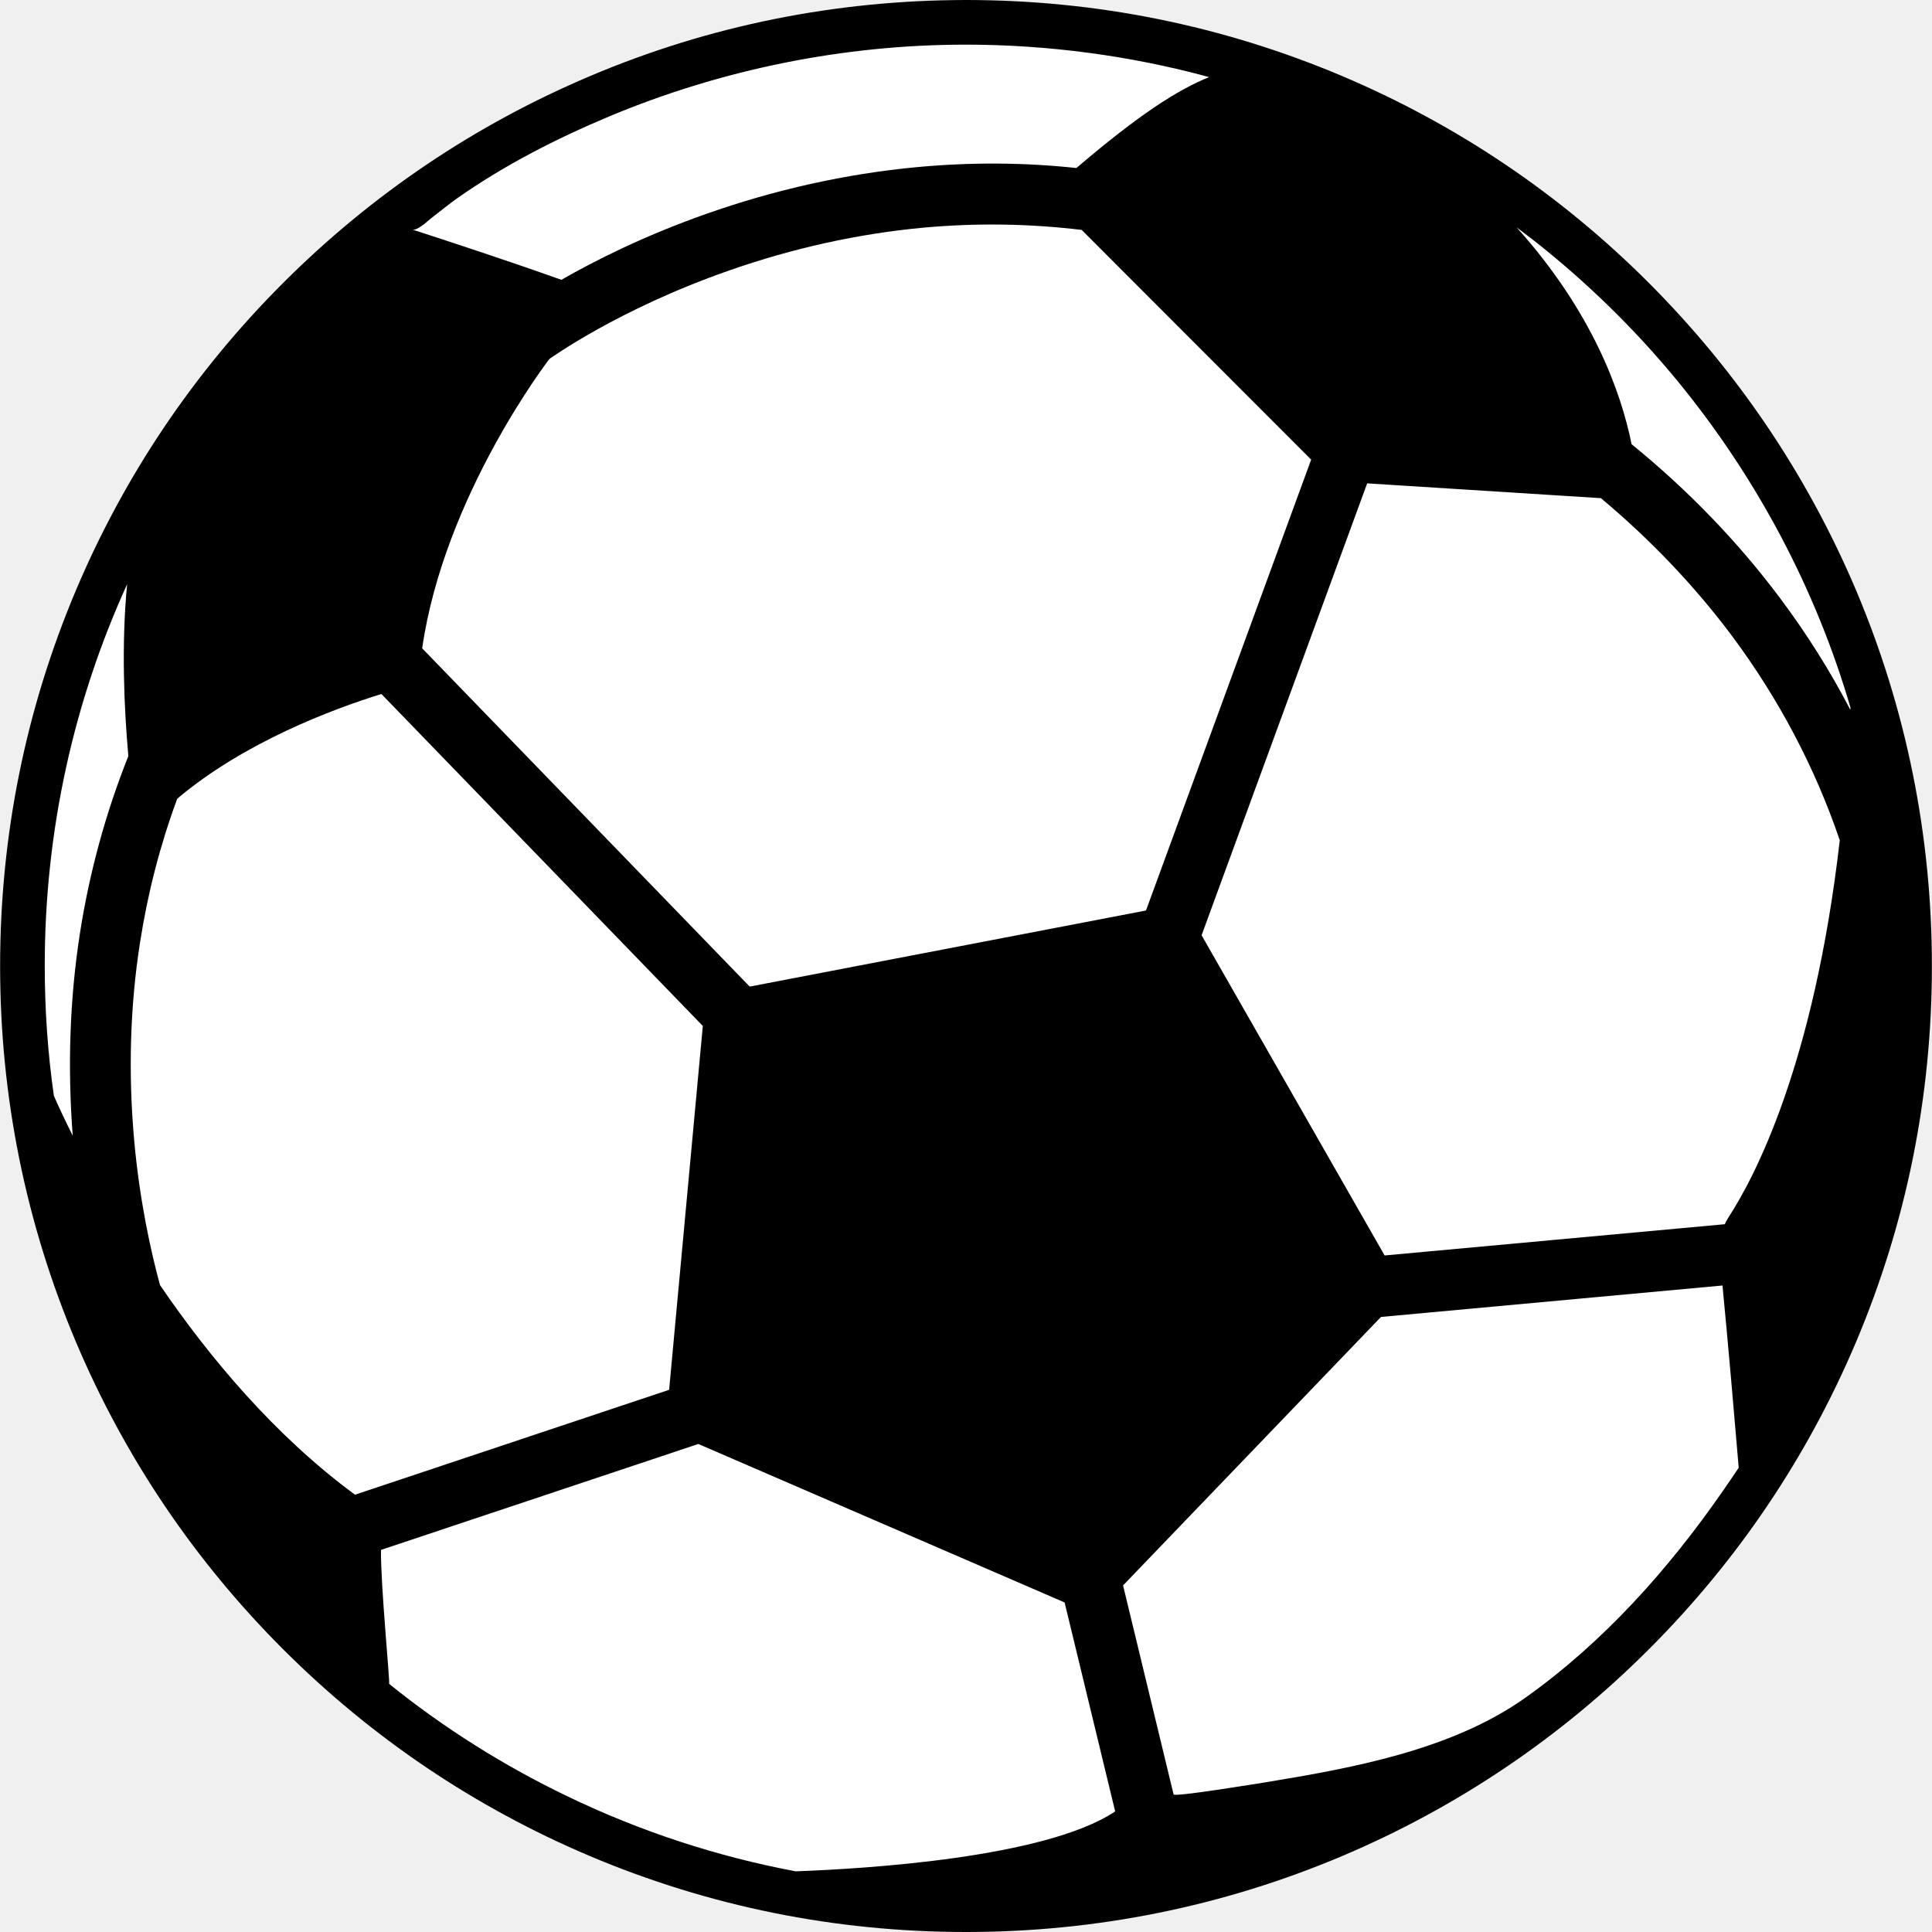
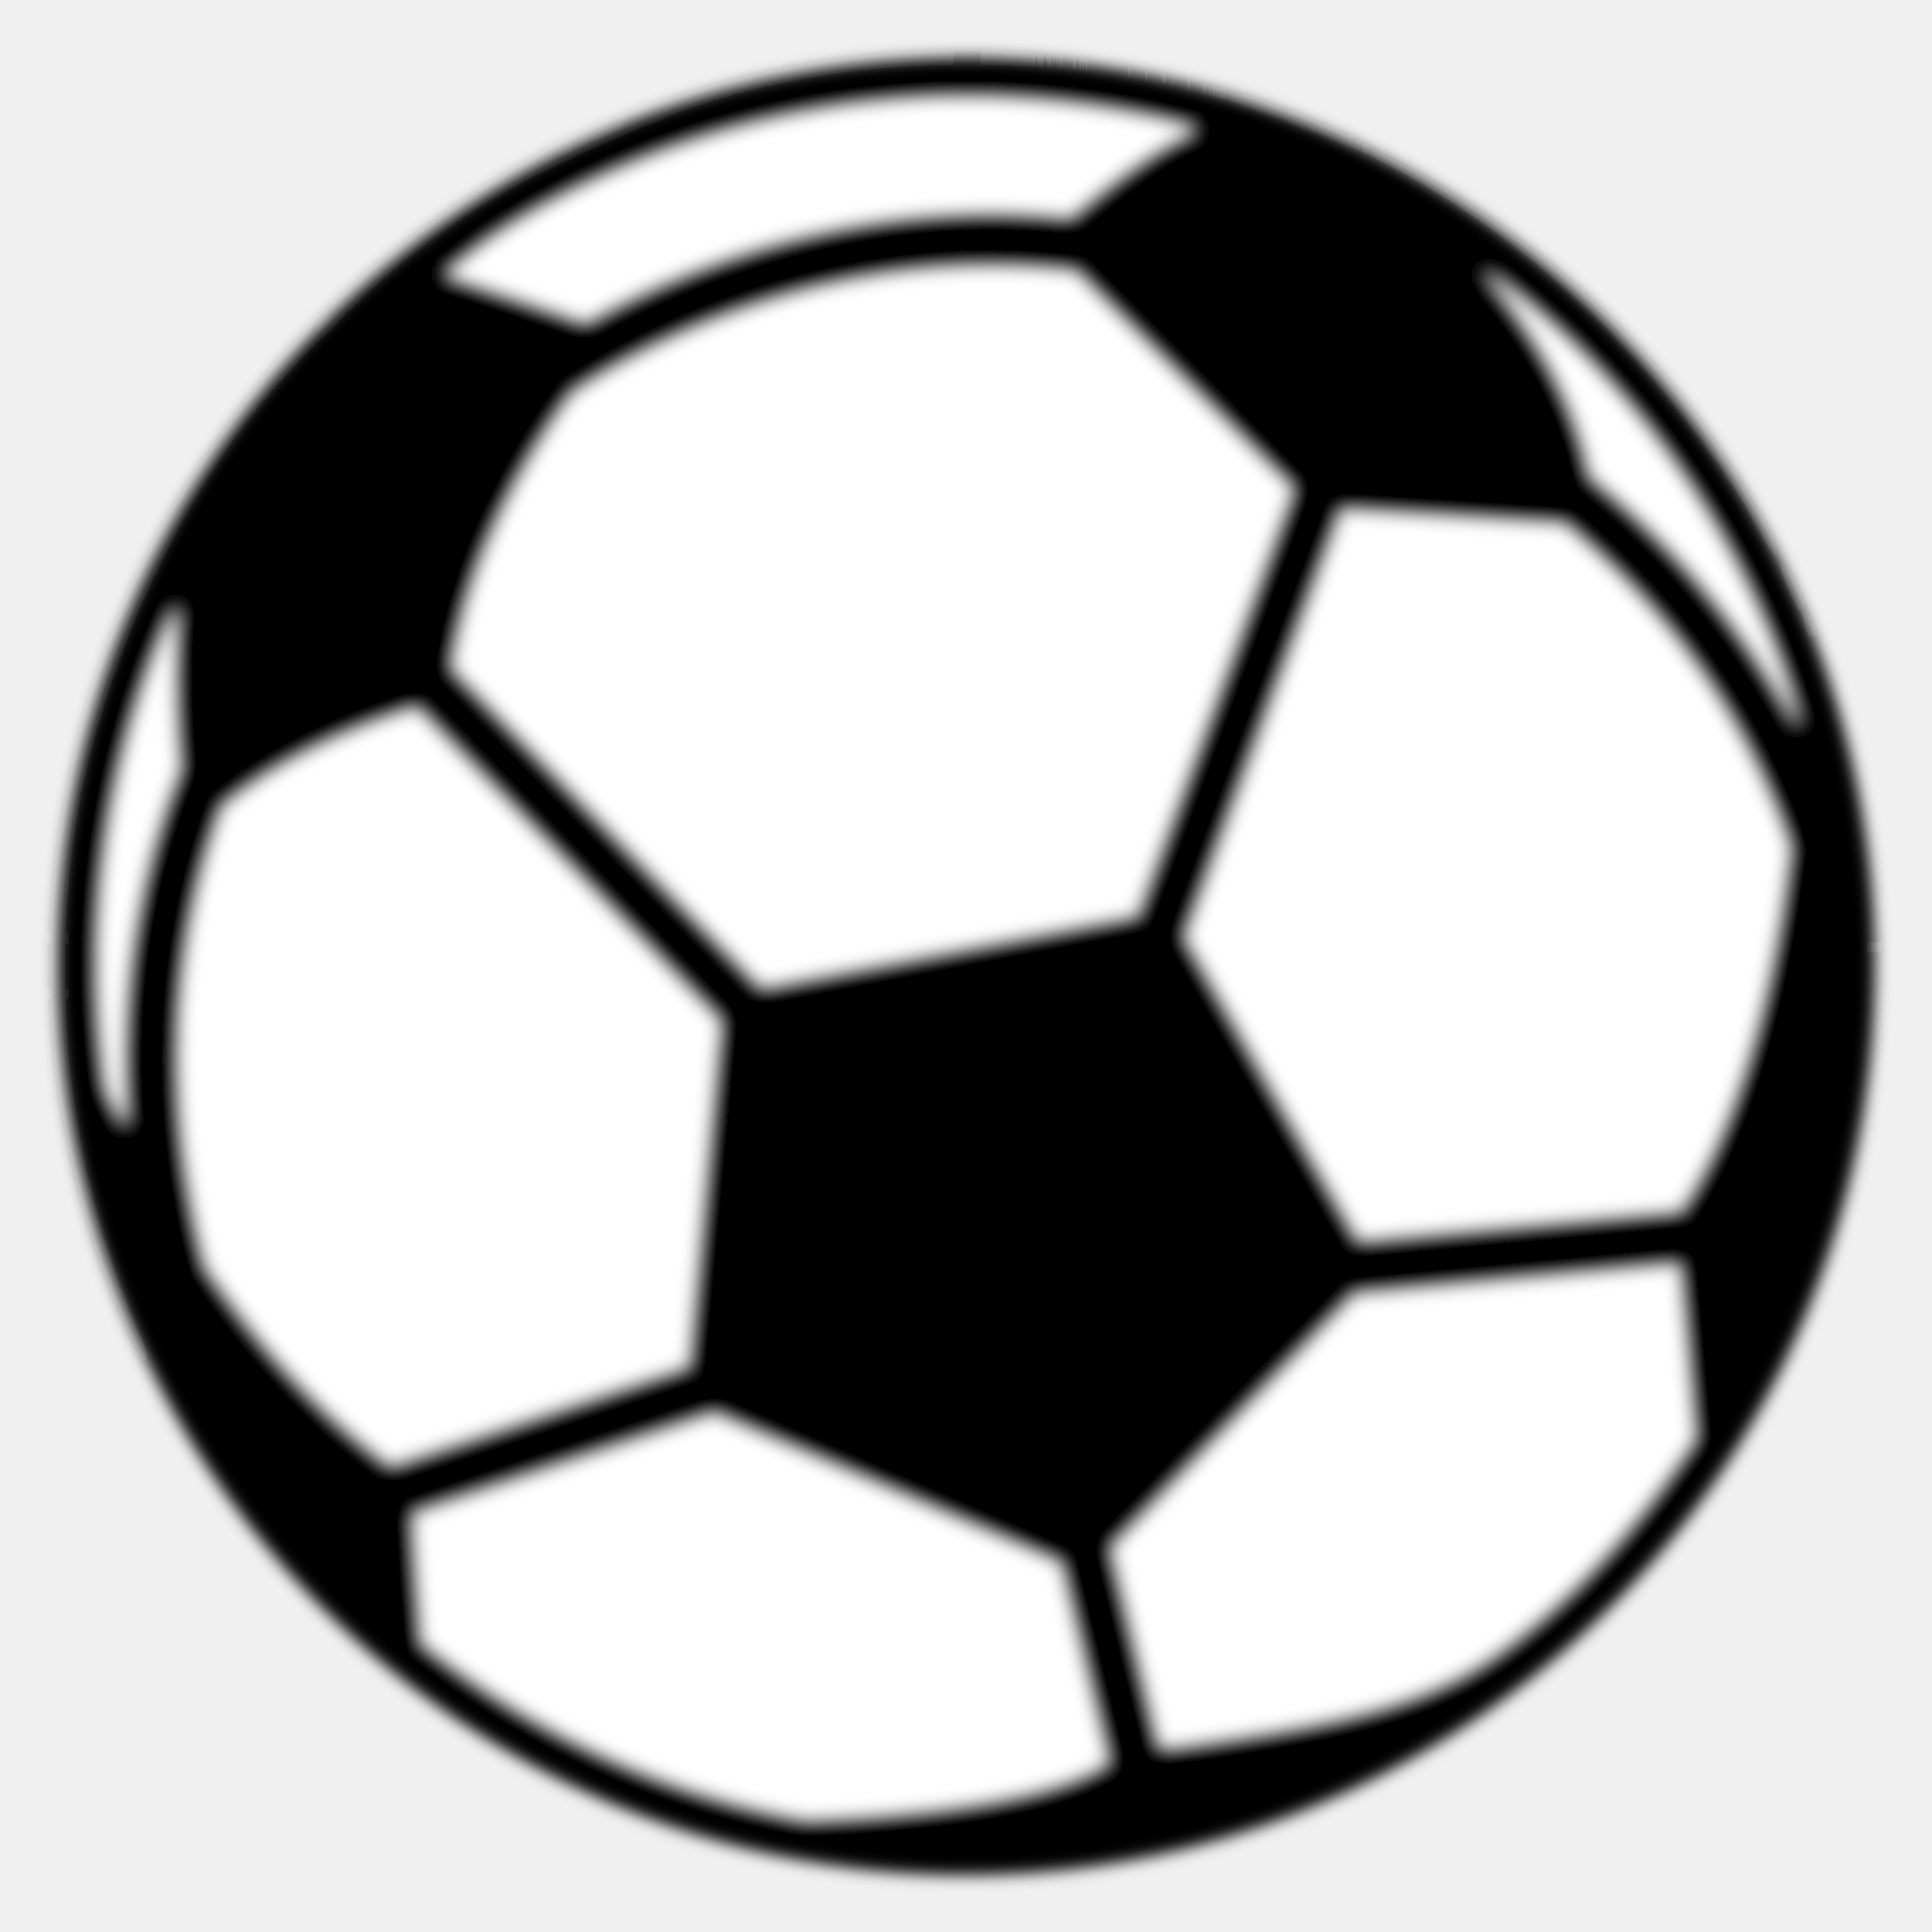
- <svg xmlns="http://www.w3.org/2000/svg" fill="#000000" version="1.1" id="Capa_1" width="800px" height="800px" viewBox="0 0 952.1 952.1" xml:space="preserve">
-   <circle cx="476" cy="476" r="476" fill="#ffffff" />
-   <g>
+ <svg xmlns="http://www.w3.org/2000/svg" fill="#000000" version="1.1" id="Capa_1" width="800px" height="800px" viewBox="-30 -30 1012.1 1012.1" xml:space="preserve">
+   <defs>
+     <filter id="softBorder" x="-20%" y="-20%" width="140%" height="140%">
+       <feGaussianBlur in="SourceGraphic" stdDeviation="4" />
+     </filter>
+   </defs>
+   <g filter="url(#softBorder)">
+     <circle cx="476" cy="476" r="476" fill="#ffffff" />
    <g>
-       <path d="M812.55,139.4c-43.7-43.7-94.6-78-151.3-102C602.55,12.6,540.25,0,475.95,0c-64.2,0.1-126.5,12.6-185.2,37.5    c-56.7,24-107.6,58.3-151.3,102c-43.7,43.7-78,94.6-102,151.3c-24.8,58.7-37.4,121-37.4,185.3c0,64.201,12.6,126.6,37.4,185.301    c24,56.699,58.3,107.6,102,151.299c43.7,43.701,94.6,78,151.3,102c58.7,24.801,121,37.4,185.3,37.4    c64.2,0,126.601-12.6,185.3-37.4c56.7-24,107.601-58.299,151.301-102c43.699-43.699,78-94.6,102-151.299    c24.8-58.701,37.399-121,37.399-185.301c0-64.2-12.6-126.6-37.399-185.3C890.55,234,856.25,183.2,812.55,139.4z M212.55,107.5    c4.3-3.3,8.5-6.8,12.9-9.9c23.1-16.2,48.7-29.3,74.7-40.2C355.55,34.2,415.75,22,475.95,22c40.1,0,81.2,5.4,119.899,16    c-15.3,6.2-34,18-65.399,44.8c-26.101-2.8-52.5-2.9-79-0.4c-34.601,3.3-69.4,11-103.4,23c-30.7,10.8-55,23.1-71.4,32.5    c-25.1-9-57.5-19.6-73.5-24.8C205.65,113.9,210.85,108.8,212.55,107.5z M646.15,226.5l-81.4,222.2l-195.3,37.5L208.05,319.5    c10.9-75.6,62.7-142.6,62.7-142.6c0.3-0.2,34.1-24.6,88.3-43.5c31.601-11.1,63.8-18.2,95.9-21.2c26.2-2.4,52.3-2,78.1,1.1    L646.15,226.5z M39.35,460.2c-5,32.3-6.1,65.8-3.5,99.5c-3.9-7.799-7-14.398-9.3-19.699c-3-20.9-4.5-42.301-4.5-64.1    c0-67,14.5-130.7,40.6-188c-2.9,30-1.5,61.1,0.6,84.7C52.05,400.7,44.05,430,39.35,460.2z M78.85,633.301    c-4.6-16.9-10-41.5-12.7-71c-3-33.301-2.1-66.4,2.9-98.101c3.8-24.3,9.9-47.899,18.3-70.6c32.9-27.8,76.5-44.1,100.6-51.6    L346.35,505.6L329.75,684.9L174.95,736.6C135.55,707.6,103.35,669.199,78.85,633.301z M549.25,892.9    c-34.5,22.6-121.7,28-157.1,29.299c-39-7.299-76.9-19.799-112.601-37c-31.2-15-60.8-33.6-87.8-55.398c0.5-0.9-4.2-48.602-4-66    l156.4-52.201l180.5,78.1l24.899,102.9C549.35,892.801,549.25,892.9,549.25,892.9z M849.15,734.6    C822.25,773.4,790.05,809.5,751.35,836.9c-36.3,25.6-84.899,34.4-128.1,41.5c-3.3,0.5-44.6,7.299-44.9,5.9l-24.899-103L680.55,649    l168.3-15.5c2.601,26.801,6,65.9,8,89.801C854.25,727.1,851.75,730.9,849.15,734.6z M851.75,600c-0.6,1-1.2,2.1-1.8,3.301    L682.35,618.699L592.15,460.9l81.6-222.7l115.2,7.3c24.5,20.5,46.2,43.3,64.6,67.9c23,30.9,40.9,64.8,53.101,100.7    C893.85,525.301,864.35,580.699,851.75,600z M911.85,349.8c-9.899-19.1-21.5-37.5-34.6-55c-20.7-27.7-45.3-53.2-73.2-75.9    c-5.1-25.3-19.1-65.1-56.7-106.9c0.7,0.5,1.4,1.1,2.101,1.6c2.3,1.7,4.5,3.5,6.8,5.2c25.9,20.4,49.5,43.5,70.4,68.9    c38.8,47.3,68.1,102.2,85.3,161.1C911.85,349.2,911.85,349.5,911.85,349.8z" />
+       <g>
+         <path d="M812.55,139.4c-43.7-43.7-94.6-78-151.3-102C602.55,12.6,540.25,0,475.95,0c-64.2,0.1-126.5,12.6-185.2,37.5    c-56.7,24-107.6,58.3-151.3,102c-43.7,43.7-78,94.6-102,151.3c-24.8,58.7-37.4,121-37.4,185.3c0,64.201,12.6,126.6,37.4,185.301    c24,56.699,58.3,107.6,102,151.299c43.7,43.701,94.6,78,151.3,102c58.7,24.801,121,37.4,185.3,37.4    c64.2,0,126.601-12.6,185.3-37.4c56.7-24,107.601-58.299,151.301-102c43.699-43.699,78-94.6,102-151.299    c24.8-58.701,37.399-121,37.399-185.301c0-64.2-12.6-126.6-37.399-185.3C890.55,234,856.25,183.2,812.55,139.4z M212.55,107.5    c4.3-3.3,8.5-6.8,12.9-9.9c23.1-16.2,48.7-29.3,74.7-40.2C355.55,34.2,415.75,22,475.95,22c40.1,0,81.2,5.4,119.899,16    c-15.3,6.2-34,18-65.399,44.8c-26.101-2.8-52.5-2.9-79-0.4c-34.601,3.3-69.4,11-103.4,23c-30.7,10.8-55,23.1-71.4,32.5    c-25.1-9-57.5-19.6-73.5-24.8C205.65,113.9,210.85,108.8,212.55,107.5z M646.15,226.5l-81.4,222.2l-195.3,37.5L208.05,319.5    c10.9-75.6,62.7-142.6,62.7-142.6c0.3-0.2,34.1-24.6,88.3-43.5c31.601-11.1,63.8-18.2,95.9-21.2c26.2-2.4,52.3-2,78.1,1.1    L646.15,226.5z M39.35,460.2c-5,32.3-6.1,65.8-3.5,99.5c-3.9-7.799-7-14.398-9.3-19.699c-3-20.9-4.5-42.301-4.5-64.1    c0-67,14.5-130.7,40.6-188c-2.9,30-1.5,61.1,0.6,84.7C52.05,400.7,44.05,430,39.35,460.2z M78.85,633.301    c-4.6-16.9-10-41.5-12.7-71c-3-33.301-2.1-66.4,2.9-98.101c3.8-24.3,9.9-47.899,18.3-70.6c32.9-27.8,76.5-44.1,100.6-51.6    L346.35,505.6L329.75,684.9L174.95,736.6C135.55,707.6,103.35,669.199,78.85,633.301z M549.25,892.9    c-34.5,22.6-121.7,28-157.1,29.299c-39-7.299-76.9-19.799-112.601-37c-31.2-15-60.8-33.6-87.8-55.398c0.5-0.9-4.2-48.602-4-66    l156.4-52.201l180.5,78.1l24.899,102.9C549.35,892.801,549.25,892.9,549.25,892.9z M849.15,734.6    C822.25,773.4,790.05,809.5,751.35,836.9c-36.3,25.6-84.899,34.4-128.1,41.5c-3.3,0.5-44.6,7.299-44.9,5.9l-24.899-103L680.55,649    l168.3-15.5c2.601,26.801,6,65.9,8,89.801C854.25,727.1,851.75,730.9,849.15,734.6z M851.75,600c-0.6,1-1.2,2.1-1.8,3.301    L682.35,618.699L592.15,460.9l81.6-222.7l115.2,7.3c24.5,20.5,46.2,43.3,64.6,67.9c23,30.9,40.9,64.8,53.101,100.7    C893.85,525.301,864.35,580.699,851.75,600z M911.85,349.8c-9.899-19.1-21.5-37.5-34.6-55c-20.7-27.7-45.3-53.2-73.2-75.9    c-5.1-25.3-19.1-65.1-56.7-106.9c0.7,0.5,1.4,1.1,2.101,1.6c2.3,1.7,4.5,3.5,6.8,5.2c25.9,20.4,49.5,43.5,70.4,68.9    c38.8,47.3,68.1,102.2,85.3,161.1C911.85,349.2,911.85,349.5,911.85,349.8z" />
+       </g>
    </g>
  </g>
</svg>
